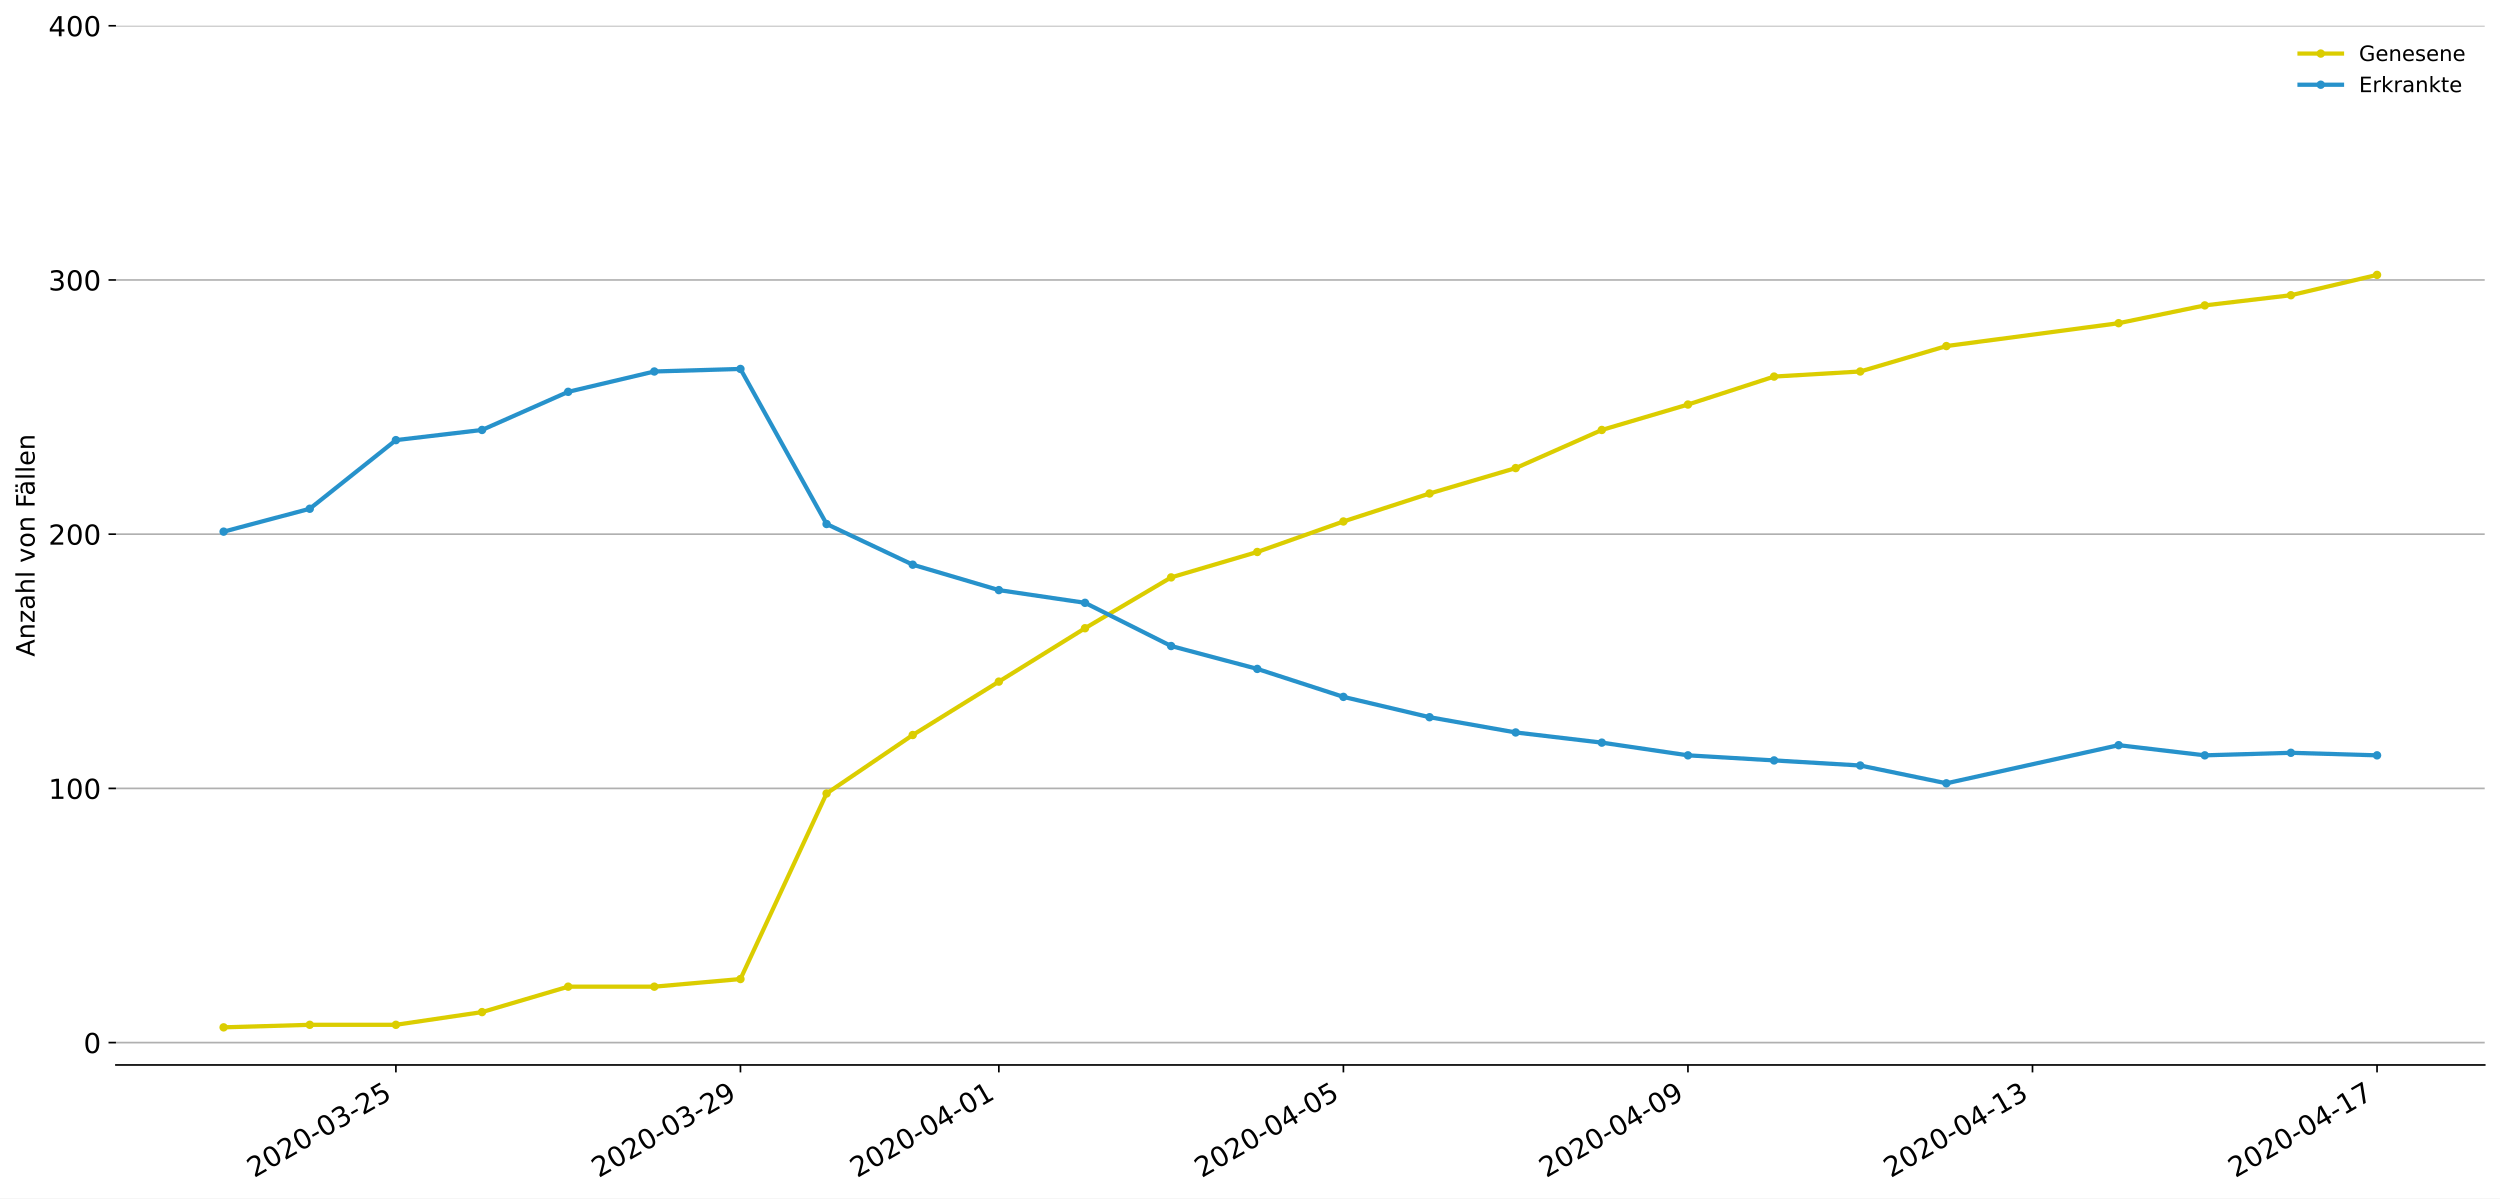
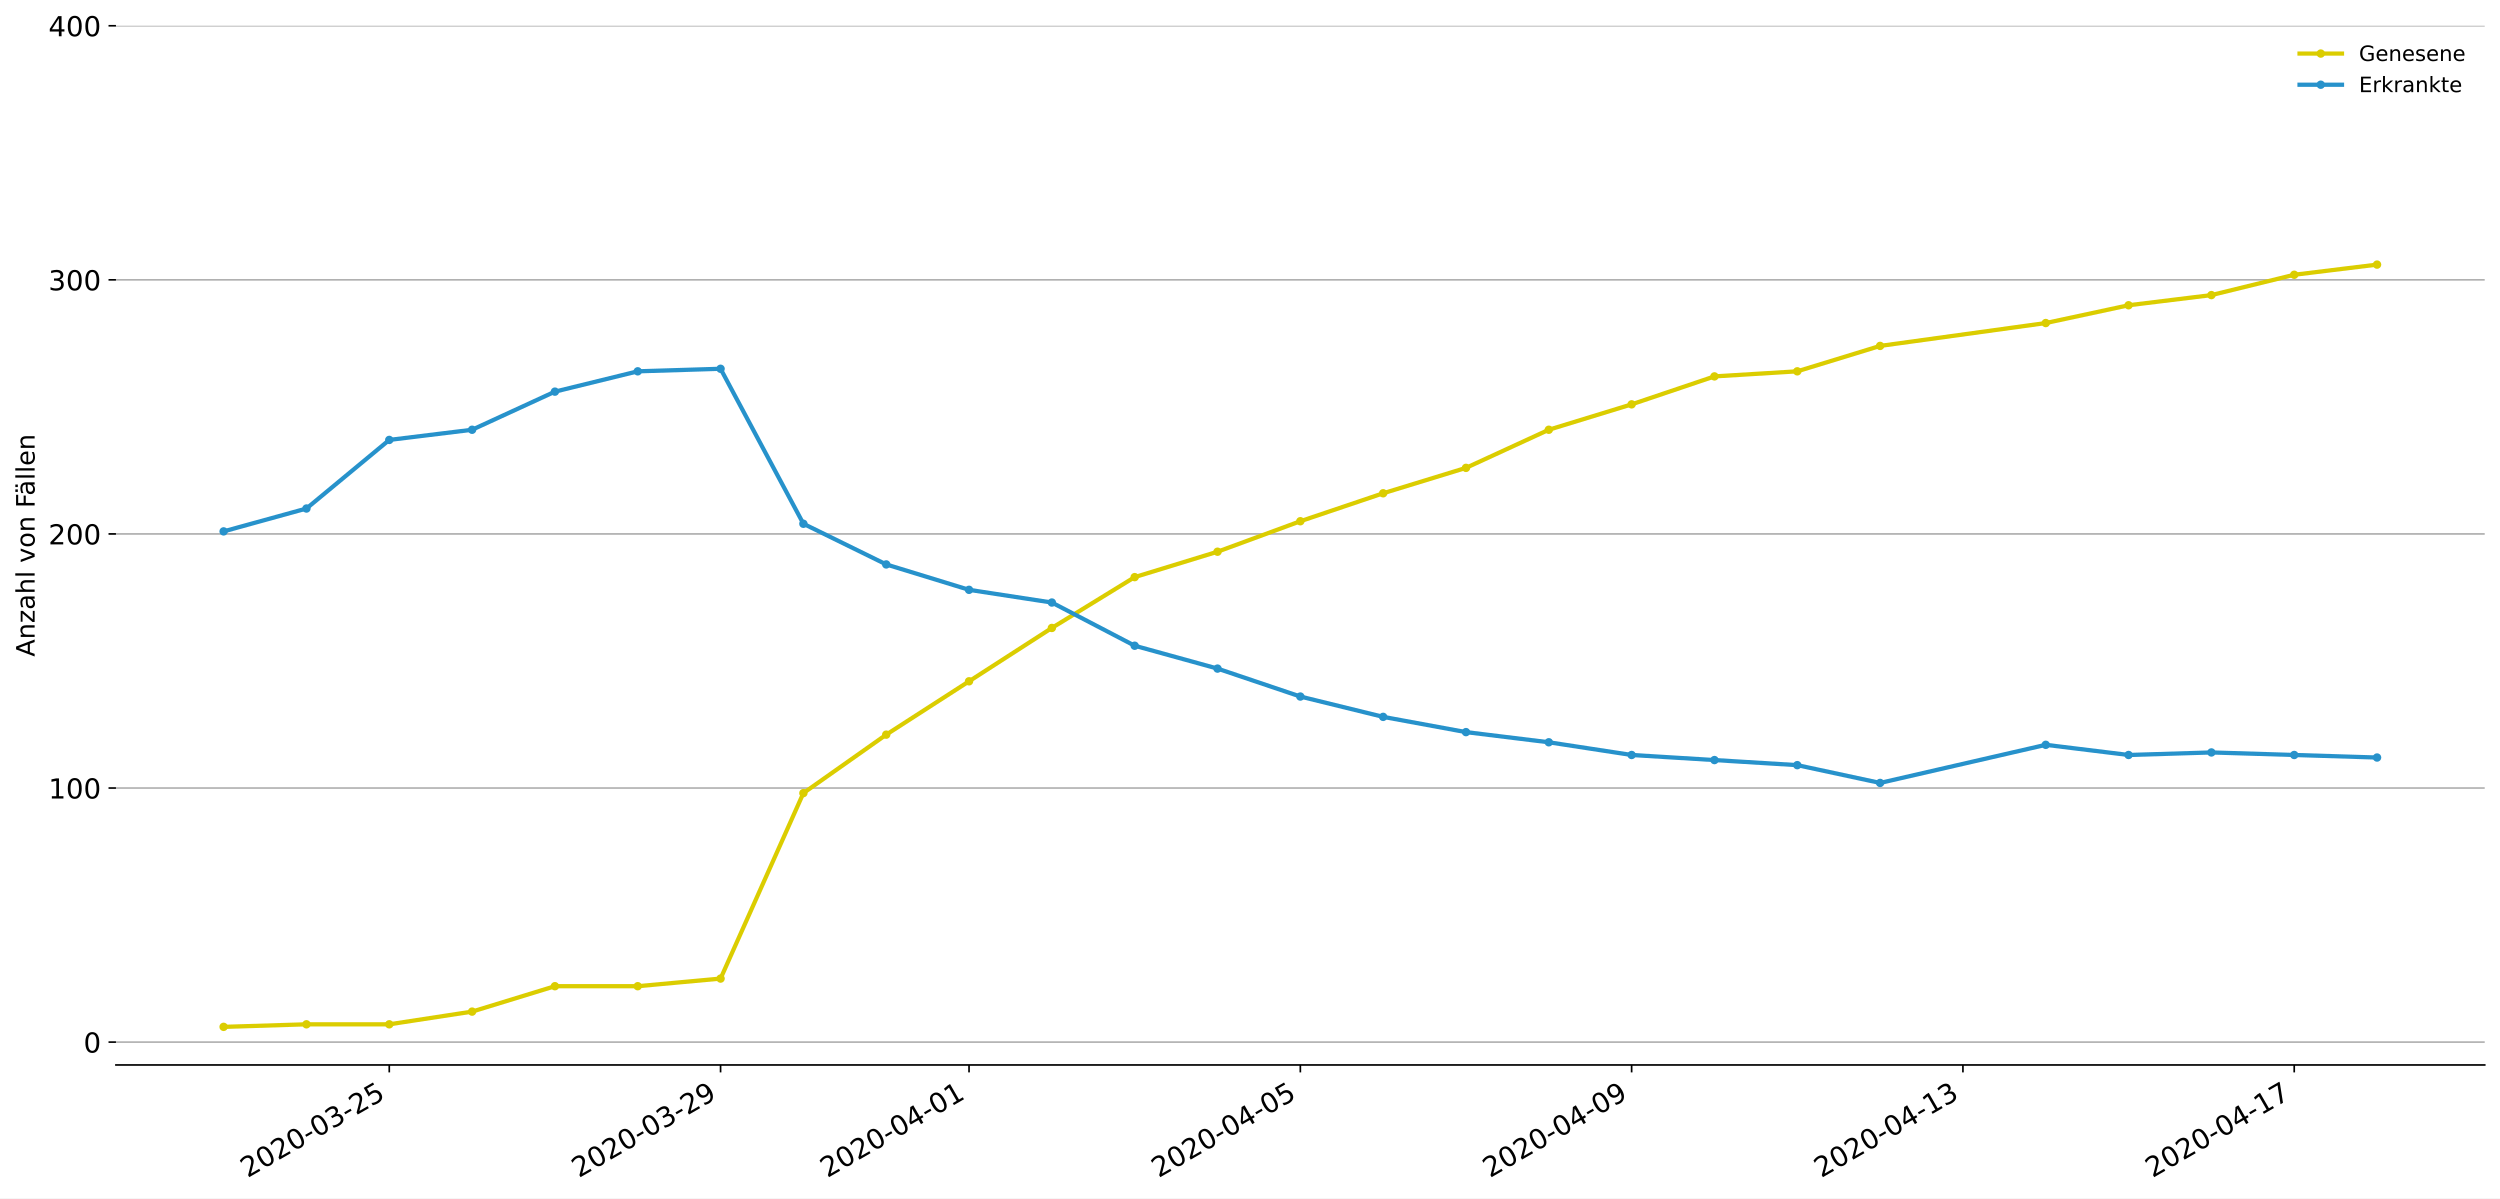
<svg xmlns="http://www.w3.org/2000/svg" xmlns:xlink="http://www.w3.org/1999/xlink" height="564.61pt" version="1.1" viewBox="0 0 1177.828 564.61" width="1177.828pt">
  <defs>
    <style type="text/css">
*{stroke-linecap:butt;stroke-linejoin:round;}
  </style>
  </defs>
  <g id="figure_1">
    <g id="patch_1">
      <path d="M 0 564.61  L 1177.828 564.61  L 1177.828 0  L 0 0  z " style="fill:#ffffff;" />
    </g>
    <g id="axes_1">
      <g id="patch_2">
        <path d="M 54.627 501.739  L 1170.628 501.739  L 1170.628 12.139  L 54.627 12.139  z " style="fill:#ffffff;" />
      </g>
      <g id="matplotlib.axis_1">
        <g id="xtick_1">
          <g id="line2d_1">
            <defs>
-               <path d="M 0 0  L 0 3.5  " id="me150d7b347" style="stroke:#000000;stroke-width:0.8;" />
-             </defs>
-             <g>
-               <use style="stroke:#000000;stroke-width:0.8;" x="186.518" xlink:href="#me150d7b347" y="501.739" />
+               <path d="M 0 0  L 0 3.5  " id="m7c444ee8b1" style="stroke:#000000;stroke-width:0.8;" />
+             </defs>
+             <g>
+               <use style="stroke:#000000;stroke-width:0.8;" x="183.397" xlink:href="#m7c444ee8b1" y="501.739" />
            </g>
          </g>
          <g id="text_1">
            <defs>
              <path d="M 19.188 8.297  L 53.609 8.297  L 53.609 0  L 7.328 0  L 7.328 8.297  Q 12.938 14.109 22.625 23.891  Q 32.328 33.688 34.812 36.531  Q 39.547 41.844 41.422 45.531  Q 43.312 49.219 43.312 52.781  Q 43.312 58.594 39.234 62.25  Q 35.156 65.922 28.609 65.922  Q 23.969 65.922 18.812 64.312  Q 13.672 62.703 7.812 59.422  L 7.812 69.391  Q 13.766 71.781 18.938 73  Q 24.125 74.219 28.422 74.219  Q 39.75 74.219 46.484 68.547  Q 53.219 62.891 53.219 53.422  Q 53.219 48.922 51.531 44.891  Q 49.859 40.875 45.406 35.406  Q 44.188 33.984 37.641 27.219  Q 31.109 20.453 19.188 8.297  z " id="DejaVuSans-50" />
              <path d="M 31.781 66.406  Q 24.172 66.406 20.328 58.906  Q 16.5 51.422 16.5 36.375  Q 16.5 21.391 20.328 13.891  Q 24.172 6.391 31.781 6.391  Q 39.453 6.391 43.281 13.891  Q 47.125 21.391 47.125 36.375  Q 47.125 51.422 43.281 58.906  Q 39.453 66.406 31.781 66.406  z M 31.781 74.219  Q 44.047 74.219 50.516 64.516  Q 56.984 54.828 56.984 36.375  Q 56.984 17.969 50.516 8.266  Q 44.047 -1.422 31.781 -1.422  Q 19.531 -1.422 13.062 8.266  Q 6.594 17.969 6.594 36.375  Q 6.594 54.828 13.062 64.516  Q 19.531 74.219 31.781 74.219  z " id="DejaVuSans-48" />
              <path d="M 4.891 31.391  L 31.203 31.391  L 31.203 23.391  L 4.891 23.391  z " id="DejaVuSans-45" />
              <path d="M 40.578 39.312  Q 47.656 37.797 51.625 33  Q 55.609 28.219 55.609 21.188  Q 55.609 10.406 48.188 4.484  Q 40.766 -1.422 27.094 -1.422  Q 22.516 -1.422 17.656 -0.516  Q 12.797 0.391 7.625 2.203  L 7.625 11.719  Q 11.719 9.328 16.594 8.109  Q 21.484 6.891 26.812 6.891  Q 36.078 6.891 40.938 10.547  Q 45.797 14.203 45.797 21.188  Q 45.797 27.641 41.281 31.266  Q 36.766 34.906 28.719 34.906  L 20.219 34.906  L 20.219 43.016  L 29.109 43.016  Q 36.375 43.016 40.234 45.922  Q 44.094 48.828 44.094 54.297  Q 44.094 59.906 40.109 62.906  Q 36.141 65.922 28.719 65.922  Q 24.656 65.922 20.016 65.031  Q 15.375 64.156 9.812 62.312  L 9.812 71.094  Q 15.438 72.656 20.344 73.438  Q 25.25 74.219 29.594 74.219  Q 40.828 74.219 47.359 69.109  Q 53.906 64.016 53.906 55.328  Q 53.906 49.266 50.438 45.094  Q 46.969 40.922 40.578 39.312  z " id="DejaVuSans-51" />
              <path d="M 10.797 72.906  L 49.516 72.906  L 49.516 64.594  L 19.828 64.594  L 19.828 46.734  Q 21.969 47.469 24.109 47.828  Q 26.266 48.188 28.422 48.188  Q 40.625 48.188 47.75 41.5  Q 54.891 34.812 54.891 23.391  Q 54.891 11.625 47.562 5.094  Q 40.234 -1.422 26.906 -1.422  Q 22.312 -1.422 17.547 -0.641  Q 12.797 0.141 7.719 1.703  L 7.719 11.625  Q 12.109 9.234 16.797 8.062  Q 21.484 6.891 26.703 6.891  Q 35.156 6.891 40.078 11.328  Q 45.016 15.766 45.016 23.391  Q 45.016 31 40.078 35.438  Q 35.156 39.891 26.703 39.891  Q 22.75 39.891 18.812 39.016  Q 14.891 38.141 10.797 36.281  z " id="DejaVuSans-53" />
            </defs>
-             <g transform="translate(119.7381 555.0687)rotate(-30)scale(0.13 -0.13)">
+             <g transform="translate(116.6164 555.0687)rotate(-30)scale(0.13 -0.13)">
              <use xlink:href="#DejaVuSans-50" />
              <use x="63.623" xlink:href="#DejaVuSans-48" />
              <use x="127.246" xlink:href="#DejaVuSans-50" />
              <use x="190.869" xlink:href="#DejaVuSans-48" />
              <use x="254.492" xlink:href="#DejaVuSans-45" />
              <use x="290.576" xlink:href="#DejaVuSans-48" />
              <use x="354.199" xlink:href="#DejaVuSans-51" />
              <use x="417.822" xlink:href="#DejaVuSans-45" />
              <use x="453.906" xlink:href="#DejaVuSans-50" />
              <use x="517.529" xlink:href="#DejaVuSans-53" />
            </g>
          </g>
        </g>
        <g id="xtick_2">
          <g id="line2d_2">
            <g>
-               <use style="stroke:#000000;stroke-width:0.8;" x="348.846" xlink:href="#me150d7b347" y="501.739" />
+               <use style="stroke:#000000;stroke-width:0.8;" x="339.481" xlink:href="#m7c444ee8b1" y="501.739" />
            </g>
          </g>
          <g id="text_2">
            <defs>
              <path d="M 10.984 1.516  L 10.984 10.5  Q 14.703 8.734 18.5 7.812  Q 22.312 6.891 25.984 6.891  Q 35.75 6.891 40.891 13.453  Q 46.047 20.016 46.781 33.406  Q 43.953 29.203 39.594 26.953  Q 35.25 24.703 29.984 24.703  Q 19.047 24.703 12.672 31.312  Q 6.297 37.938 6.297 49.422  Q 6.297 60.641 12.938 67.422  Q 19.578 74.219 30.609 74.219  Q 43.266 74.219 49.922 64.516  Q 56.594 54.828 56.594 36.375  Q 56.594 19.141 48.406 8.859  Q 40.234 -1.422 26.422 -1.422  Q 22.703 -1.422 18.891 -0.688  Q 15.094 0.047 10.984 1.516  z M 30.609 32.422  Q 37.25 32.422 41.125 36.953  Q 45.016 41.5 45.016 49.422  Q 45.016 57.281 41.125 61.844  Q 37.25 66.406 30.609 66.406  Q 23.969 66.406 20.094 61.844  Q 16.219 57.281 16.219 49.422  Q 16.219 41.5 20.094 36.953  Q 23.969 32.422 30.609 32.422  z " id="DejaVuSans-57" />
            </defs>
-             <g transform="translate(282.0654 555.0687)rotate(-30)scale(0.13 -0.13)">
+             <g transform="translate(272.7004 555.0687)rotate(-30)scale(0.13 -0.13)">
              <use xlink:href="#DejaVuSans-50" />
              <use x="63.623" xlink:href="#DejaVuSans-48" />
              <use x="127.246" xlink:href="#DejaVuSans-50" />
              <use x="190.869" xlink:href="#DejaVuSans-48" />
              <use x="254.492" xlink:href="#DejaVuSans-45" />
              <use x="290.576" xlink:href="#DejaVuSans-48" />
              <use x="354.199" xlink:href="#DejaVuSans-51" />
              <use x="417.822" xlink:href="#DejaVuSans-45" />
              <use x="453.906" xlink:href="#DejaVuSans-50" />
              <use x="517.529" xlink:href="#DejaVuSans-57" />
            </g>
          </g>
        </g>
        <g id="xtick_3">
          <g id="line2d_3">
            <g>
-               <use style="stroke:#000000;stroke-width:0.8;" x="470.591" xlink:href="#me150d7b347" y="501.739" />
+               <use style="stroke:#000000;stroke-width:0.8;" x="456.544" xlink:href="#m7c444ee8b1" y="501.739" />
            </g>
          </g>
          <g id="text_3">
            <defs>
              <path d="M 37.797 64.312  L 12.891 25.391  L 37.797 25.391  z M 35.203 72.906  L 47.609 72.906  L 47.609 25.391  L 58.016 25.391  L 58.016 17.188  L 47.609 17.188  L 47.609 0  L 37.797 0  L 37.797 17.188  L 4.891 17.188  L 4.891 26.703  z " id="DejaVuSans-52" />
              <path d="M 12.406 8.297  L 28.516 8.297  L 28.516 63.922  L 10.984 60.406  L 10.984 69.391  L 28.422 72.906  L 38.281 72.906  L 38.281 8.297  L 54.391 8.297  L 54.391 0  L 12.406 0  z " id="DejaVuSans-49" />
            </defs>
-             <g transform="translate(403.8109 555.0687)rotate(-30)scale(0.13 -0.13)">
+             <g transform="translate(389.7633 555.0687)rotate(-30)scale(0.13 -0.13)">
              <use xlink:href="#DejaVuSans-50" />
              <use x="63.623" xlink:href="#DejaVuSans-48" />
              <use x="127.246" xlink:href="#DejaVuSans-50" />
              <use x="190.869" xlink:href="#DejaVuSans-48" />
              <use x="254.492" xlink:href="#DejaVuSans-45" />
              <use x="290.576" xlink:href="#DejaVuSans-48" />
              <use x="354.199" xlink:href="#DejaVuSans-52" />
              <use x="417.822" xlink:href="#DejaVuSans-45" />
              <use x="453.906" xlink:href="#DejaVuSans-48" />
              <use x="517.529" xlink:href="#DejaVuSans-49" />
            </g>
          </g>
        </g>
        <g id="xtick_4">
          <g id="line2d_4">
            <g>
-               <use style="stroke:#000000;stroke-width:0.8;" x="632.918" xlink:href="#me150d7b347" y="501.739" />
+               <use style="stroke:#000000;stroke-width:0.8;" x="612.628" xlink:href="#m7c444ee8b1" y="501.739" />
            </g>
          </g>
          <g id="text_4">
-             <g transform="translate(566.1381 555.0687)rotate(-30)scale(0.13 -0.13)">
+             <g transform="translate(545.8472 555.0687)rotate(-30)scale(0.13 -0.13)">
              <use xlink:href="#DejaVuSans-50" />
              <use x="63.623" xlink:href="#DejaVuSans-48" />
              <use x="127.246" xlink:href="#DejaVuSans-50" />
              <use x="190.869" xlink:href="#DejaVuSans-48" />
              <use x="254.492" xlink:href="#DejaVuSans-45" />
              <use x="290.576" xlink:href="#DejaVuSans-48" />
              <use x="354.199" xlink:href="#DejaVuSans-52" />
              <use x="417.822" xlink:href="#DejaVuSans-45" />
              <use x="453.906" xlink:href="#DejaVuSans-48" />
              <use x="517.529" xlink:href="#DejaVuSans-53" />
            </g>
          </g>
        </g>
        <g id="xtick_5">
          <g id="line2d_5">
            <g>
-               <use style="stroke:#000000;stroke-width:0.8;" x="795.246" xlink:href="#me150d7b347" y="501.739" />
+               <use style="stroke:#000000;stroke-width:0.8;" x="768.711" xlink:href="#m7c444ee8b1" y="501.739" />
            </g>
          </g>
          <g id="text_5">
-             <g transform="translate(728.4654 555.0687)rotate(-30)scale(0.13 -0.13)">
+             <g transform="translate(701.9311 555.0687)rotate(-30)scale(0.13 -0.13)">
              <use xlink:href="#DejaVuSans-50" />
              <use x="63.623" xlink:href="#DejaVuSans-48" />
              <use x="127.246" xlink:href="#DejaVuSans-50" />
              <use x="190.869" xlink:href="#DejaVuSans-48" />
              <use x="254.492" xlink:href="#DejaVuSans-45" />
              <use x="290.576" xlink:href="#DejaVuSans-48" />
              <use x="354.199" xlink:href="#DejaVuSans-52" />
              <use x="417.822" xlink:href="#DejaVuSans-45" />
              <use x="453.906" xlink:href="#DejaVuSans-48" />
              <use x="517.529" xlink:href="#DejaVuSans-57" />
            </g>
          </g>
        </g>
        <g id="xtick_6">
          <g id="line2d_6">
            <g>
-               <use style="stroke:#000000;stroke-width:0.8;" x="957.573" xlink:href="#me150d7b347" y="501.739" />
+               <use style="stroke:#000000;stroke-width:0.8;" x="924.795" xlink:href="#m7c444ee8b1" y="501.739" />
            </g>
          </g>
          <g id="text_6">
-             <g transform="translate(890.7927 555.0687)rotate(-30)scale(0.13 -0.13)">
+             <g transform="translate(858.015 555.0687)rotate(-30)scale(0.13 -0.13)">
              <use xlink:href="#DejaVuSans-50" />
              <use x="63.623" xlink:href="#DejaVuSans-48" />
              <use x="127.246" xlink:href="#DejaVuSans-50" />
              <use x="190.869" xlink:href="#DejaVuSans-48" />
              <use x="254.492" xlink:href="#DejaVuSans-45" />
              <use x="290.576" xlink:href="#DejaVuSans-48" />
              <use x="354.199" xlink:href="#DejaVuSans-52" />
              <use x="417.822" xlink:href="#DejaVuSans-45" />
              <use x="453.906" xlink:href="#DejaVuSans-49" />
              <use x="517.529" xlink:href="#DejaVuSans-51" />
            </g>
          </g>
        </g>
        <g id="xtick_7">
          <g id="line2d_7">
            <g>
-               <use style="stroke:#000000;stroke-width:0.8;" x="1119.9" xlink:href="#me150d7b347" y="501.739" />
+               <use style="stroke:#000000;stroke-width:0.8;" x="1080.879" xlink:href="#m7c444ee8b1" y="501.739" />
            </g>
          </g>
          <g id="text_7">
            <defs>
              <path d="M 8.203 72.906  L 55.078 72.906  L 55.078 68.703  L 28.609 0  L 18.312 0  L 43.219 64.594  L 8.203 64.594  z " id="DejaVuSans-55" />
            </defs>
-             <g transform="translate(1053.12 555.0687)rotate(-30)scale(0.13 -0.13)">
+             <g transform="translate(1014.099 555.0687)rotate(-30)scale(0.13 -0.13)">
              <use xlink:href="#DejaVuSans-50" />
              <use x="63.623" xlink:href="#DejaVuSans-48" />
              <use x="127.246" xlink:href="#DejaVuSans-50" />
              <use x="190.869" xlink:href="#DejaVuSans-48" />
              <use x="254.492" xlink:href="#DejaVuSans-45" />
              <use x="290.576" xlink:href="#DejaVuSans-48" />
              <use x="354.199" xlink:href="#DejaVuSans-52" />
              <use x="417.822" xlink:href="#DejaVuSans-45" />
              <use x="453.906" xlink:href="#DejaVuSans-49" />
              <use x="517.529" xlink:href="#DejaVuSans-55" />
            </g>
          </g>
        </g>
      </g>
      <g id="matplotlib.axis_2">
        <g id="ytick_1">
          <g id="line2d_8">
-             <path clip-path="url(#p72bd8046dc)" d="M 54.627 491.2  L 1170.628 491.2  " style="fill:none;stroke:#b0b0b0;stroke-linecap:square;stroke-width:0.8;" />
+             <path clip-path="url(#pd72c4e1e57)" d="M 54.627 490.965  L 1170.628 490.965  " style="fill:none;stroke:#b0b0b0;stroke-linecap:square;stroke-width:0.8;" />
          </g>
          <g id="line2d_9">
            <defs>
-               <path d="M 0 0  L -3.5 0  " id="m7a23a76f91" style="stroke:#000000;stroke-width:0.8;" />
-             </defs>
-             <g>
-               <use style="stroke:#000000;stroke-width:0.8;" x="54.627" xlink:href="#m7a23a76f91" y="491.2" />
+               <path d="M 0 0  L -3.5 0  " id="m0516d76d9a" style="stroke:#000000;stroke-width:0.8;" />
+             </defs>
+             <g>
+               <use style="stroke:#000000;stroke-width:0.8;" x="54.627" xlink:href="#m0516d76d9a" y="490.965" />
            </g>
          </g>
          <g id="text_8">
-             <g transform="translate(39.35625 496.1386)scale(0.13 -0.13)">
+             <g transform="translate(39.35625 495.9044)scale(0.13 -0.13)">
              <use xlink:href="#DejaVuSans-48" />
            </g>
          </g>
        </g>
        <g id="ytick_2">
          <g id="line2d_10">
-             <path clip-path="url(#p72bd8046dc)" d="M 54.627 371.434  L 1170.628 371.434  " style="fill:none;stroke:#b0b0b0;stroke-linecap:square;stroke-width:0.8;" />
+             <path clip-path="url(#pd72c4e1e57)" d="M 54.627 371.259  L 1170.628 371.259  " style="fill:none;stroke:#b0b0b0;stroke-linecap:square;stroke-width:0.8;" />
          </g>
          <g id="line2d_11">
            <g>
-               <use style="stroke:#000000;stroke-width:0.8;" x="54.627" xlink:href="#m7a23a76f91" y="371.434" />
+               <use style="stroke:#000000;stroke-width:0.8;" x="54.627" xlink:href="#m0516d76d9a" y="371.259" />
            </g>
          </g>
          <g id="text_9">
-             <g transform="translate(22.81375 376.3735)scale(0.13 -0.13)">
+             <g transform="translate(22.81375 376.1978)scale(0.13 -0.13)">
              <use xlink:href="#DejaVuSans-49" />
              <use x="63.623" xlink:href="#DejaVuSans-48" />
              <use x="127.246" xlink:href="#DejaVuSans-48" />
            </g>
          </g>
        </g>
        <g id="ytick_3">
          <g id="line2d_12">
-             <path clip-path="url(#p72bd8046dc)" d="M 54.627 251.669  L 1170.628 251.669  " style="fill:none;stroke:#b0b0b0;stroke-linecap:square;stroke-width:0.8;" />
+             <path clip-path="url(#pd72c4e1e57)" d="M 54.627 251.552  L 1170.628 251.552  " style="fill:none;stroke:#b0b0b0;stroke-linecap:square;stroke-width:0.8;" />
          </g>
          <g id="line2d_13">
            <g>
-               <use style="stroke:#000000;stroke-width:0.8;" x="54.627" xlink:href="#m7a23a76f91" y="251.669" />
+               <use style="stroke:#000000;stroke-width:0.8;" x="54.627" xlink:href="#m0516d76d9a" y="251.552" />
            </g>
          </g>
          <g id="text_10">
-             <g transform="translate(22.81375 256.6083)scale(0.13 -0.13)">
+             <g transform="translate(22.81375 256.4912)scale(0.13 -0.13)">
              <use xlink:href="#DejaVuSans-50" />
              <use x="63.623" xlink:href="#DejaVuSans-48" />
              <use x="127.246" xlink:href="#DejaVuSans-48" />
            </g>
          </g>
        </g>
        <g id="ytick_4">
          <g id="line2d_14">
-             <path clip-path="url(#p72bd8046dc)" d="M 54.627 131.904  L 1170.628 131.904  " style="fill:none;stroke:#b0b0b0;stroke-linecap:square;stroke-width:0.8;" />
+             <path clip-path="url(#pd72c4e1e57)" d="M 54.627 131.846  L 1170.628 131.846  " style="fill:none;stroke:#b0b0b0;stroke-linecap:square;stroke-width:0.8;" />
          </g>
          <g id="line2d_15">
            <g>
-               <use style="stroke:#000000;stroke-width:0.8;" x="54.627" xlink:href="#m7a23a76f91" y="131.904" />
+               <use style="stroke:#000000;stroke-width:0.8;" x="54.627" xlink:href="#m0516d76d9a" y="131.846" />
            </g>
          </g>
          <g id="text_11">
-             <g transform="translate(22.81375 136.8431)scale(0.13 -0.13)">
+             <g transform="translate(22.81375 136.7846)scale(0.13 -0.13)">
              <use xlink:href="#DejaVuSans-51" />
              <use x="63.623" xlink:href="#DejaVuSans-48" />
              <use x="127.246" xlink:href="#DejaVuSans-48" />
            </g>
          </g>
        </g>
        <g id="ytick_5">
          <g id="line2d_16">
-             <path clip-path="url(#p72bd8046dc)" d="M 54.627 12.139  L 1170.628 12.139  " style="fill:none;stroke:#b0b0b0;stroke-linecap:square;stroke-width:0.8;" />
+             <path clip-path="url(#pd72c4e1e57)" d="M 54.627 12.139  L 1170.628 12.139  " style="fill:none;stroke:#b0b0b0;stroke-linecap:square;stroke-width:0.8;" />
          </g>
          <g id="line2d_17">
            <g>
-               <use style="stroke:#000000;stroke-width:0.8;" x="54.627" xlink:href="#m7a23a76f91" y="12.139" />
+               <use style="stroke:#000000;stroke-width:0.8;" x="54.627" xlink:href="#m0516d76d9a" y="12.139" />
            </g>
          </g>
          <g id="text_12">
            <g transform="translate(22.81375 17.07797)scale(0.13 -0.13)">
              <use xlink:href="#DejaVuSans-52" />
              <use x="63.623" xlink:href="#DejaVuSans-48" />
              <use x="127.246" xlink:href="#DejaVuSans-48" />
            </g>
          </g>
        </g>
        <g id="text_13">
          <defs>
            <path d="M 34.188 63.188  L 20.797 26.906  L 47.609 26.906  z M 28.609 72.906  L 39.797 72.906  L 67.578 0  L 57.328 0  L 50.688 18.703  L 17.828 18.703  L 11.188 0  L 0.781 0  z " id="DejaVuSans-65" />
            <path d="M 54.891 33.016  L 54.891 0  L 45.906 0  L 45.906 32.719  Q 45.906 40.484 42.875 44.328  Q 39.844 48.188 33.797 48.188  Q 26.516 48.188 22.312 43.547  Q 18.109 38.922 18.109 30.906  L 18.109 0  L 9.078 0  L 9.078 54.688  L 18.109 54.688  L 18.109 46.188  Q 21.344 51.125 25.703 53.562  Q 30.078 56 35.797 56  Q 45.219 56 50.047 50.172  Q 54.891 44.344 54.891 33.016  z " id="DejaVuSans-110" />
            <path d="M 5.516 54.688  L 48.188 54.688  L 48.188 46.484  L 14.406 7.172  L 48.188 7.172  L 48.188 0  L 4.297 0  L 4.297 8.203  L 38.094 47.516  L 5.516 47.516  z " id="DejaVuSans-122" />
            <path d="M 34.281 27.484  Q 23.391 27.484 19.188 25  Q 14.984 22.516 14.984 16.5  Q 14.984 11.719 18.141 8.906  Q 21.297 6.109 26.703 6.109  Q 34.188 6.109 38.703 11.406  Q 43.219 16.703 43.219 25.484  L 43.219 27.484  z M 52.203 31.203  L 52.203 0  L 43.219 0  L 43.219 8.297  Q 40.141 3.328 35.547 0.953  Q 30.953 -1.422 24.312 -1.422  Q 15.922 -1.422 10.953 3.297  Q 6 8.016 6 15.922  Q 6 25.141 12.172 29.828  Q 18.359 34.516 30.609 34.516  L 43.219 34.516  L 43.219 35.406  Q 43.219 41.609 39.141 45  Q 35.062 48.391 27.688 48.391  Q 23 48.391 18.547 47.266  Q 14.109 46.141 10.016 43.891  L 10.016 52.203  Q 14.938 54.109 19.578 55.047  Q 24.219 56 28.609 56  Q 40.484 56 46.344 49.844  Q 52.203 43.703 52.203 31.203  z " id="DejaVuSans-97" />
            <path d="M 54.891 33.016  L 54.891 0  L 45.906 0  L 45.906 32.719  Q 45.906 40.484 42.875 44.328  Q 39.844 48.188 33.797 48.188  Q 26.516 48.188 22.312 43.547  Q 18.109 38.922 18.109 30.906  L 18.109 0  L 9.078 0  L 9.078 75.984  L 18.109 75.984  L 18.109 46.188  Q 21.344 51.125 25.703 53.562  Q 30.078 56 35.797 56  Q 45.219 56 50.047 50.172  Q 54.891 44.344 54.891 33.016  z " id="DejaVuSans-104" />
            <path d="M 9.422 75.984  L 18.406 75.984  L 18.406 0  L 9.422 0  z " id="DejaVuSans-108" />
            <path id="DejaVuSans-32" />
            <path d="M 2.984 54.688  L 12.5 54.688  L 29.594 8.797  L 46.688 54.688  L 56.203 54.688  L 35.688 0  L 23.484 0  z " id="DejaVuSans-118" />
            <path d="M 30.609 48.391  Q 23.391 48.391 19.188 42.75  Q 14.984 37.109 14.984 27.297  Q 14.984 17.484 19.156 11.844  Q 23.344 6.203 30.609 6.203  Q 37.797 6.203 41.984 11.859  Q 46.188 17.531 46.188 27.297  Q 46.188 37.016 41.984 42.703  Q 37.797 48.391 30.609 48.391  z M 30.609 56  Q 42.328 56 49.016 48.375  Q 55.719 40.766 55.719 27.297  Q 55.719 13.875 49.016 6.219  Q 42.328 -1.422 30.609 -1.422  Q 18.844 -1.422 12.172 6.219  Q 5.516 13.875 5.516 27.297  Q 5.516 40.766 12.172 48.375  Q 18.844 56 30.609 56  z " id="DejaVuSans-111" />
            <path d="M 9.812 72.906  L 51.703 72.906  L 51.703 64.594  L 19.672 64.594  L 19.672 43.109  L 48.578 43.109  L 48.578 34.812  L 19.672 34.812  L 19.672 0  L 9.812 0  z " id="DejaVuSans-70" />
            <path d="M 34.281 27.484  Q 23.391 27.484 19.188 25  Q 14.984 22.516 14.984 16.5  Q 14.984 11.719 18.141 8.906  Q 21.297 6.109 26.703 6.109  Q 34.188 6.109 38.703 11.406  Q 43.219 16.703 43.219 25.484  L 43.219 27.484  z M 52.203 31.203  L 52.203 0  L 43.219 0  L 43.219 8.297  Q 40.141 3.328 35.547 0.953  Q 30.953 -1.422 24.312 -1.422  Q 15.922 -1.422 10.953 3.297  Q 6 8.016 6 15.922  Q 6 25.141 12.172 29.828  Q 18.359 34.516 30.609 34.516  L 43.219 34.516  L 43.219 35.406  Q 43.219 41.609 39.141 45  Q 35.062 48.391 27.688 48.391  Q 23 48.391 18.547 47.266  Q 14.109 46.141 10.016 43.891  L 10.016 52.203  Q 14.938 54.109 19.578 55.047  Q 24.219 56 28.609 56  Q 40.484 56 46.344 49.844  Q 52.203 43.703 52.203 31.203  z M 33.594 75.781  L 43.5 75.781  L 43.5 65.922  L 33.594 65.922  z M 14.5 75.781  L 24.406 75.781  L 24.406 65.922  L 14.5 65.922  z " id="DejaVuSans-228" />
            <path d="M 56.203 29.594  L 56.203 25.203  L 14.891 25.203  Q 15.484 15.922 20.484 11.062  Q 25.484 6.203 34.422 6.203  Q 39.594 6.203 44.453 7.469  Q 49.312 8.734 54.109 11.281  L 54.109 2.781  Q 49.266 0.734 44.188 -0.344  Q 39.109 -1.422 33.891 -1.422  Q 20.797 -1.422 13.156 6.188  Q 5.516 13.812 5.516 26.812  Q 5.516 40.234 12.766 48.109  Q 20.016 56 32.328 56  Q 43.359 56 49.781 48.891  Q 56.203 41.797 56.203 29.594  z M 47.219 32.234  Q 47.125 39.594 43.094 43.984  Q 39.062 48.391 32.422 48.391  Q 24.906 48.391 20.391 44.141  Q 15.875 39.891 15.188 32.172  z " id="DejaVuSans-101" />
          </defs>
          <g transform="translate(16.31812 309.3884)rotate(-90)scale(0.12 -0.12)">
            <use xlink:href="#DejaVuSans-65" />
            <use x="68.408" xlink:href="#DejaVuSans-110" />
            <use x="131.787" xlink:href="#DejaVuSans-122" />
            <use x="184.277" xlink:href="#DejaVuSans-97" />
            <use x="245.557" xlink:href="#DejaVuSans-104" />
            <use x="308.936" xlink:href="#DejaVuSans-108" />
            <use x="336.719" xlink:href="#DejaVuSans-32" />
            <use x="368.506" xlink:href="#DejaVuSans-118" />
            <use x="427.686" xlink:href="#DejaVuSans-111" />
            <use x="488.867" xlink:href="#DejaVuSans-110" />
            <use x="552.246" xlink:href="#DejaVuSans-32" />
            <use x="584.033" xlink:href="#DejaVuSans-70" />
            <use x="632.428" xlink:href="#DejaVuSans-228" />
            <use x="693.707" xlink:href="#DejaVuSans-108" />
            <use x="721.49" xlink:href="#DejaVuSans-108" />
            <use x="749.273" xlink:href="#DejaVuSans-101" />
            <use x="810.797" xlink:href="#DejaVuSans-110" />
          </g>
        </g>
      </g>
      <g id="line2d_18">
-         <path clip-path="url(#p72bd8046dc)" d="M 105.355 484.014  L 145.937 482.816  L 186.518 482.816  L 227.1 476.828  L 267.682 464.851  L 308.264 464.851  L 348.846 461.258  L 389.428 373.83  L 430.009 346.284  L 470.591 321.133  L 511.173 295.982  L 551.755 272.029  L 592.337 260.053  L 632.918 245.681  L 673.5 232.507  L 714.082 220.53  L 754.664 202.566  L 795.246 190.589  L 835.827 177.415  L 876.409 175.02  L 916.991 163.043  L 998.155 152.264  L 1038.737 143.881  L 1079.318 139.09  L 1119.9 129.509  " style="fill:none;stroke:#dbcd00;stroke-linecap:square;stroke-width:2;" />
+         <path clip-path="url(#pd72c4e1e57)" d="M 105.355 483.783  L 144.376 482.586  L 183.397 482.586  L 222.418 476.601  L 261.439 464.63  L 300.46 464.63  L 339.481 461.039  L 378.502 373.653  L 417.523 346.12  L 456.544 320.982  L 495.565 295.844  L 534.586 271.902  L 573.607 259.932  L 612.628 245.567  L 651.648 232.399  L 690.669 220.428  L 729.69 202.472  L 768.711 190.502  L 807.732 177.334  L 846.753 174.94  L 885.774 162.969  L 963.816 152.196  L 1002.837 143.816  L 1041.858 139.028  L 1080.879 129.451  L 1119.9 124.663  " style="fill:none;stroke:#dbcd00;stroke-linecap:square;stroke-width:2;" />
        <defs>
-           <path d="M 0 1.5  C 0.398 1.5 0.779 1.342 1.061 1.061  C 1.342 0.779 1.5 0.398 1.5 0  C 1.5 -0.398 1.342 -0.779 1.061 -1.061  C 0.779 -1.342 0.398 -1.5 0 -1.5  C -0.398 -1.5 -0.779 -1.342 -1.061 -1.061  C -1.342 -0.779 -1.5 -0.398 -1.5 0  C -1.5 0.398 -1.342 0.779 -1.061 1.061  C -0.779 1.342 -0.398 1.5 0 1.5  z " id="m55122f9457" style="stroke:#dbcd00;" />
+           <path d="M 0 1.5  C 0.398 1.5 0.779 1.342 1.061 1.061  C 1.342 0.779 1.5 0.398 1.5 0  C 1.5 -0.398 1.342 -0.779 1.061 -1.061  C 0.779 -1.342 0.398 -1.5 0 -1.5  C -0.398 -1.5 -0.779 -1.342 -1.061 -1.061  C -1.342 -0.779 -1.5 -0.398 -1.5 0  C -1.5 0.398 -1.342 0.779 -1.061 1.061  C -0.779 1.342 -0.398 1.5 0 1.5  z " id="m7ec60a07e0" style="stroke:#dbcd00;" />
        </defs>
-         <g clip-path="url(#p72bd8046dc)">
-           <use style="fill:#dbcd00;stroke:#dbcd00;" x="105.355" xlink:href="#m55122f9457" y="484.014" />
-           <use style="fill:#dbcd00;stroke:#dbcd00;" x="145.937" xlink:href="#m55122f9457" y="482.816" />
-           <use style="fill:#dbcd00;stroke:#dbcd00;" x="186.518" xlink:href="#m55122f9457" y="482.816" />
-           <use style="fill:#dbcd00;stroke:#dbcd00;" x="227.1" xlink:href="#m55122f9457" y="476.828" />
-           <use style="fill:#dbcd00;stroke:#dbcd00;" x="267.682" xlink:href="#m55122f9457" y="464.851" />
-           <use style="fill:#dbcd00;stroke:#dbcd00;" x="308.264" xlink:href="#m55122f9457" y="464.851" />
-           <use style="fill:#dbcd00;stroke:#dbcd00;" x="348.846" xlink:href="#m55122f9457" y="461.258" />
-           <use style="fill:#dbcd00;stroke:#dbcd00;" x="389.428" xlink:href="#m55122f9457" y="373.83" />
-           <use style="fill:#dbcd00;stroke:#dbcd00;" x="430.009" xlink:href="#m55122f9457" y="346.284" />
-           <use style="fill:#dbcd00;stroke:#dbcd00;" x="470.591" xlink:href="#m55122f9457" y="321.133" />
-           <use style="fill:#dbcd00;stroke:#dbcd00;" x="511.173" xlink:href="#m55122f9457" y="295.982" />
-           <use style="fill:#dbcd00;stroke:#dbcd00;" x="551.755" xlink:href="#m55122f9457" y="272.029" />
-           <use style="fill:#dbcd00;stroke:#dbcd00;" x="592.337" xlink:href="#m55122f9457" y="260.053" />
-           <use style="fill:#dbcd00;stroke:#dbcd00;" x="632.918" xlink:href="#m55122f9457" y="245.681" />
-           <use style="fill:#dbcd00;stroke:#dbcd00;" x="673.5" xlink:href="#m55122f9457" y="232.507" />
-           <use style="fill:#dbcd00;stroke:#dbcd00;" x="714.082" xlink:href="#m55122f9457" y="220.53" />
-           <use style="fill:#dbcd00;stroke:#dbcd00;" x="754.664" xlink:href="#m55122f9457" y="202.566" />
-           <use style="fill:#dbcd00;stroke:#dbcd00;" x="795.246" xlink:href="#m55122f9457" y="190.589" />
-           <use style="fill:#dbcd00;stroke:#dbcd00;" x="835.827" xlink:href="#m55122f9457" y="177.415" />
-           <use style="fill:#dbcd00;stroke:#dbcd00;" x="876.409" xlink:href="#m55122f9457" y="175.02" />
-           <use style="fill:#dbcd00;stroke:#dbcd00;" x="916.991" xlink:href="#m55122f9457" y="163.043" />
-           <use style="fill:#dbcd00;stroke:#dbcd00;" x="998.155" xlink:href="#m55122f9457" y="152.264" />
-           <use style="fill:#dbcd00;stroke:#dbcd00;" x="1038.737" xlink:href="#m55122f9457" y="143.881" />
-           <use style="fill:#dbcd00;stroke:#dbcd00;" x="1079.318" xlink:href="#m55122f9457" y="139.09" />
-           <use style="fill:#dbcd00;stroke:#dbcd00;" x="1119.9" xlink:href="#m55122f9457" y="129.509" />
+         <g clip-path="url(#pd72c4e1e57)">
+           <use style="fill:#dbcd00;stroke:#dbcd00;" x="105.355" xlink:href="#m7ec60a07e0" y="483.783" />
+           <use style="fill:#dbcd00;stroke:#dbcd00;" x="144.376" xlink:href="#m7ec60a07e0" y="482.586" />
+           <use style="fill:#dbcd00;stroke:#dbcd00;" x="183.397" xlink:href="#m7ec60a07e0" y="482.586" />
+           <use style="fill:#dbcd00;stroke:#dbcd00;" x="222.418" xlink:href="#m7ec60a07e0" y="476.601" />
+           <use style="fill:#dbcd00;stroke:#dbcd00;" x="261.439" xlink:href="#m7ec60a07e0" y="464.63" />
+           <use style="fill:#dbcd00;stroke:#dbcd00;" x="300.46" xlink:href="#m7ec60a07e0" y="464.63" />
+           <use style="fill:#dbcd00;stroke:#dbcd00;" x="339.481" xlink:href="#m7ec60a07e0" y="461.039" />
+           <use style="fill:#dbcd00;stroke:#dbcd00;" x="378.502" xlink:href="#m7ec60a07e0" y="373.653" />
+           <use style="fill:#dbcd00;stroke:#dbcd00;" x="417.523" xlink:href="#m7ec60a07e0" y="346.12" />
+           <use style="fill:#dbcd00;stroke:#dbcd00;" x="456.544" xlink:href="#m7ec60a07e0" y="320.982" />
+           <use style="fill:#dbcd00;stroke:#dbcd00;" x="495.565" xlink:href="#m7ec60a07e0" y="295.844" />
+           <use style="fill:#dbcd00;stroke:#dbcd00;" x="534.586" xlink:href="#m7ec60a07e0" y="271.902" />
+           <use style="fill:#dbcd00;stroke:#dbcd00;" x="573.607" xlink:href="#m7ec60a07e0" y="259.932" />
+           <use style="fill:#dbcd00;stroke:#dbcd00;" x="612.628" xlink:href="#m7ec60a07e0" y="245.567" />
+           <use style="fill:#dbcd00;stroke:#dbcd00;" x="651.648" xlink:href="#m7ec60a07e0" y="232.399" />
+           <use style="fill:#dbcd00;stroke:#dbcd00;" x="690.669" xlink:href="#m7ec60a07e0" y="220.428" />
+           <use style="fill:#dbcd00;stroke:#dbcd00;" x="729.69" xlink:href="#m7ec60a07e0" y="202.472" />
+           <use style="fill:#dbcd00;stroke:#dbcd00;" x="768.711" xlink:href="#m7ec60a07e0" y="190.502" />
+           <use style="fill:#dbcd00;stroke:#dbcd00;" x="807.732" xlink:href="#m7ec60a07e0" y="177.334" />
+           <use style="fill:#dbcd00;stroke:#dbcd00;" x="846.753" xlink:href="#m7ec60a07e0" y="174.94" />
+           <use style="fill:#dbcd00;stroke:#dbcd00;" x="885.774" xlink:href="#m7ec60a07e0" y="162.969" />
+           <use style="fill:#dbcd00;stroke:#dbcd00;" x="963.816" xlink:href="#m7ec60a07e0" y="152.196" />
+           <use style="fill:#dbcd00;stroke:#dbcd00;" x="1002.837" xlink:href="#m7ec60a07e0" y="143.816" />
+           <use style="fill:#dbcd00;stroke:#dbcd00;" x="1041.858" xlink:href="#m7ec60a07e0" y="139.028" />
+           <use style="fill:#dbcd00;stroke:#dbcd00;" x="1080.879" xlink:href="#m7ec60a07e0" y="129.451" />
+           <use style="fill:#dbcd00;stroke:#dbcd00;" x="1119.9" xlink:href="#m7ec60a07e0" y="124.663" />
        </g>
      </g>
      <g id="line2d_19">
-         <path clip-path="url(#p72bd8046dc)" d="M 105.355 250.472  L 145.937 239.693  L 186.518 207.356  L 227.1 202.566  L 267.682 184.601  L 308.264 175.02  L 348.846 173.822  L 389.428 246.879  L 430.009 266.041  L 470.591 278.018  L 511.173 284.006  L 551.755 304.366  L 592.337 315.145  L 632.918 328.319  L 673.5 337.9  L 714.082 345.086  L 754.664 349.877  L 795.246 355.865  L 835.827 358.26  L 876.409 360.656  L 916.991 369.039  L 998.155 351.074  L 1038.737 355.865  L 1079.318 354.667  L 1119.9 355.865  " style="fill:none;stroke:#2792cb;stroke-linecap:square;stroke-width:2;" />
+         <path clip-path="url(#pd72c4e1e57)" d="M 105.355 250.355  L 144.376 239.582  L 183.397 207.261  L 222.418 202.472  L 261.439 184.516  L 300.46 174.94  L 339.481 173.743  L 378.502 246.764  L 417.523 265.917  L 456.544 277.888  L 495.565 283.873  L 534.586 304.223  L 573.607 314.997  L 612.628 328.164  L 651.648 337.741  L 690.669 344.923  L 729.69 349.712  L 768.711 355.697  L 807.732 358.091  L 846.753 360.485  L 885.774 368.865  L 963.816 350.909  L 1002.837 355.697  L 1041.858 354.5  L 1080.879 355.697  L 1119.9 356.894  " style="fill:none;stroke:#2792cb;stroke-linecap:square;stroke-width:2;" />
        <defs>
-           <path d="M 0 1.5  C 0.398 1.5 0.779 1.342 1.061 1.061  C 1.342 0.779 1.5 0.398 1.5 0  C 1.5 -0.398 1.342 -0.779 1.061 -1.061  C 0.779 -1.342 0.398 -1.5 0 -1.5  C -0.398 -1.5 -0.779 -1.342 -1.061 -1.061  C -1.342 -0.779 -1.5 -0.398 -1.5 0  C -1.5 0.398 -1.342 0.779 -1.061 1.061  C -0.779 1.342 -0.398 1.5 0 1.5  z " id="mdc74e5db22" style="stroke:#2792cb;" />
+           <path d="M 0 1.5  C 0.398 1.5 0.779 1.342 1.061 1.061  C 1.342 0.779 1.5 0.398 1.5 0  C 1.5 -0.398 1.342 -0.779 1.061 -1.061  C 0.779 -1.342 0.398 -1.5 0 -1.5  C -0.398 -1.5 -0.779 -1.342 -1.061 -1.061  C -1.342 -0.779 -1.5 -0.398 -1.5 0  C -1.5 0.398 -1.342 0.779 -1.061 1.061  C -0.779 1.342 -0.398 1.5 0 1.5  z " id="mf0c3794387" style="stroke:#2792cb;" />
        </defs>
-         <g clip-path="url(#p72bd8046dc)">
-           <use style="fill:#2792cb;stroke:#2792cb;" x="105.355" xlink:href="#mdc74e5db22" y="250.472" />
-           <use style="fill:#2792cb;stroke:#2792cb;" x="145.937" xlink:href="#mdc74e5db22" y="239.693" />
-           <use style="fill:#2792cb;stroke:#2792cb;" x="186.518" xlink:href="#mdc74e5db22" y="207.356" />
-           <use style="fill:#2792cb;stroke:#2792cb;" x="227.1" xlink:href="#mdc74e5db22" y="202.566" />
-           <use style="fill:#2792cb;stroke:#2792cb;" x="267.682" xlink:href="#mdc74e5db22" y="184.601" />
-           <use style="fill:#2792cb;stroke:#2792cb;" x="308.264" xlink:href="#mdc74e5db22" y="175.02" />
-           <use style="fill:#2792cb;stroke:#2792cb;" x="348.846" xlink:href="#mdc74e5db22" y="173.822" />
-           <use style="fill:#2792cb;stroke:#2792cb;" x="389.428" xlink:href="#mdc74e5db22" y="246.879" />
-           <use style="fill:#2792cb;stroke:#2792cb;" x="430.009" xlink:href="#mdc74e5db22" y="266.041" />
-           <use style="fill:#2792cb;stroke:#2792cb;" x="470.591" xlink:href="#mdc74e5db22" y="278.018" />
-           <use style="fill:#2792cb;stroke:#2792cb;" x="511.173" xlink:href="#mdc74e5db22" y="284.006" />
-           <use style="fill:#2792cb;stroke:#2792cb;" x="551.755" xlink:href="#mdc74e5db22" y="304.366" />
-           <use style="fill:#2792cb;stroke:#2792cb;" x="592.337" xlink:href="#mdc74e5db22" y="315.145" />
-           <use style="fill:#2792cb;stroke:#2792cb;" x="632.918" xlink:href="#mdc74e5db22" y="328.319" />
-           <use style="fill:#2792cb;stroke:#2792cb;" x="673.5" xlink:href="#mdc74e5db22" y="337.9" />
-           <use style="fill:#2792cb;stroke:#2792cb;" x="714.082" xlink:href="#mdc74e5db22" y="345.086" />
-           <use style="fill:#2792cb;stroke:#2792cb;" x="754.664" xlink:href="#mdc74e5db22" y="349.877" />
-           <use style="fill:#2792cb;stroke:#2792cb;" x="795.246" xlink:href="#mdc74e5db22" y="355.865" />
-           <use style="fill:#2792cb;stroke:#2792cb;" x="835.827" xlink:href="#mdc74e5db22" y="358.26" />
-           <use style="fill:#2792cb;stroke:#2792cb;" x="876.409" xlink:href="#mdc74e5db22" y="360.656" />
-           <use style="fill:#2792cb;stroke:#2792cb;" x="916.991" xlink:href="#mdc74e5db22" y="369.039" />
-           <use style="fill:#2792cb;stroke:#2792cb;" x="998.155" xlink:href="#mdc74e5db22" y="351.074" />
-           <use style="fill:#2792cb;stroke:#2792cb;" x="1038.737" xlink:href="#mdc74e5db22" y="355.865" />
-           <use style="fill:#2792cb;stroke:#2792cb;" x="1079.318" xlink:href="#mdc74e5db22" y="354.667" />
-           <use style="fill:#2792cb;stroke:#2792cb;" x="1119.9" xlink:href="#mdc74e5db22" y="355.865" />
+         <g clip-path="url(#pd72c4e1e57)">
+           <use style="fill:#2792cb;stroke:#2792cb;" x="105.355" xlink:href="#mf0c3794387" y="250.355" />
+           <use style="fill:#2792cb;stroke:#2792cb;" x="144.376" xlink:href="#mf0c3794387" y="239.582" />
+           <use style="fill:#2792cb;stroke:#2792cb;" x="183.397" xlink:href="#mf0c3794387" y="207.261" />
+           <use style="fill:#2792cb;stroke:#2792cb;" x="222.418" xlink:href="#mf0c3794387" y="202.472" />
+           <use style="fill:#2792cb;stroke:#2792cb;" x="261.439" xlink:href="#mf0c3794387" y="184.516" />
+           <use style="fill:#2792cb;stroke:#2792cb;" x="300.46" xlink:href="#mf0c3794387" y="174.94" />
+           <use style="fill:#2792cb;stroke:#2792cb;" x="339.481" xlink:href="#mf0c3794387" y="173.743" />
+           <use style="fill:#2792cb;stroke:#2792cb;" x="378.502" xlink:href="#mf0c3794387" y="246.764" />
+           <use style="fill:#2792cb;stroke:#2792cb;" x="417.523" xlink:href="#mf0c3794387" y="265.917" />
+           <use style="fill:#2792cb;stroke:#2792cb;" x="456.544" xlink:href="#mf0c3794387" y="277.888" />
+           <use style="fill:#2792cb;stroke:#2792cb;" x="495.565" xlink:href="#mf0c3794387" y="283.873" />
+           <use style="fill:#2792cb;stroke:#2792cb;" x="534.586" xlink:href="#mf0c3794387" y="304.223" />
+           <use style="fill:#2792cb;stroke:#2792cb;" x="573.607" xlink:href="#mf0c3794387" y="314.997" />
+           <use style="fill:#2792cb;stroke:#2792cb;" x="612.628" xlink:href="#mf0c3794387" y="328.164" />
+           <use style="fill:#2792cb;stroke:#2792cb;" x="651.648" xlink:href="#mf0c3794387" y="337.741" />
+           <use style="fill:#2792cb;stroke:#2792cb;" x="690.669" xlink:href="#mf0c3794387" y="344.923" />
+           <use style="fill:#2792cb;stroke:#2792cb;" x="729.69" xlink:href="#mf0c3794387" y="349.712" />
+           <use style="fill:#2792cb;stroke:#2792cb;" x="768.711" xlink:href="#mf0c3794387" y="355.697" />
+           <use style="fill:#2792cb;stroke:#2792cb;" x="807.732" xlink:href="#mf0c3794387" y="358.091" />
+           <use style="fill:#2792cb;stroke:#2792cb;" x="846.753" xlink:href="#mf0c3794387" y="360.485" />
+           <use style="fill:#2792cb;stroke:#2792cb;" x="885.774" xlink:href="#mf0c3794387" y="368.865" />
+           <use style="fill:#2792cb;stroke:#2792cb;" x="963.816" xlink:href="#mf0c3794387" y="350.909" />
+           <use style="fill:#2792cb;stroke:#2792cb;" x="1002.837" xlink:href="#mf0c3794387" y="355.697" />
+           <use style="fill:#2792cb;stroke:#2792cb;" x="1041.858" xlink:href="#mf0c3794387" y="354.5" />
+           <use style="fill:#2792cb;stroke:#2792cb;" x="1080.879" xlink:href="#mf0c3794387" y="355.697" />
+           <use style="fill:#2792cb;stroke:#2792cb;" x="1119.9" xlink:href="#mf0c3794387" y="356.894" />
        </g>
      </g>
      <g id="patch_3">
        <path d="M 54.627 501.739  L 1170.628 501.739  " style="fill:none;stroke:#000000;stroke-linecap:square;stroke-linejoin:miter;stroke-width:0.8;" />
      </g>
      <g id="legend_1">
        <g id="line2d_20">
          <path d="M 1083.382 25.237  L 1103.382 25.237  " style="fill:none;stroke:#dbcd00;stroke-linecap:square;stroke-width:2;" />
        </g>
        <g id="line2d_21">
          <g>
-             <use style="fill:#dbcd00;stroke:#dbcd00;" x="1093.382" xlink:href="#m55122f9457" y="25.237" />
+             <use style="fill:#dbcd00;stroke:#dbcd00;" x="1093.382" xlink:href="#m7ec60a07e0" y="25.237" />
          </g>
        </g>
        <g id="text_14">
          <defs>
            <path d="M 59.516 10.406  L 59.516 29.984  L 43.406 29.984  L 43.406 38.094  L 69.281 38.094  L 69.281 6.781  Q 63.578 2.734 56.688 0.656  Q 49.812 -1.422 42 -1.422  Q 24.906 -1.422 15.25 8.562  Q 5.609 18.562 5.609 36.375  Q 5.609 54.25 15.25 64.234  Q 24.906 74.219 42 74.219  Q 49.125 74.219 55.547 72.453  Q 61.969 70.703 67.391 67.281  L 67.391 56.781  Q 61.922 61.422 55.766 63.766  Q 49.609 66.109 42.828 66.109  Q 29.438 66.109 22.719 58.641  Q 16.016 51.172 16.016 36.375  Q 16.016 21.625 22.719 14.156  Q 29.438 6.688 42.828 6.688  Q 48.047 6.688 52.141 7.594  Q 56.25 8.5 59.516 10.406  z " id="DejaVuSans-71" />
            <path d="M 44.281 53.078  L 44.281 44.578  Q 40.484 46.531 36.375 47.5  Q 32.281 48.484 27.875 48.484  Q 21.188 48.484 17.844 46.438  Q 14.5 44.391 14.5 40.281  Q 14.5 37.156 16.891 35.375  Q 19.281 33.594 26.516 31.984  L 29.594 31.297  Q 39.156 29.25 43.188 25.516  Q 47.219 21.781 47.219 15.094  Q 47.219 7.469 41.188 3.016  Q 35.156 -1.422 24.609 -1.422  Q 20.219 -1.422 15.453 -0.562  Q 10.688 0.297 5.422 2  L 5.422 11.281  Q 10.406 8.688 15.234 7.391  Q 20.062 6.109 24.812 6.109  Q 31.156 6.109 34.562 8.281  Q 37.984 10.453 37.984 14.406  Q 37.984 18.062 35.516 20.016  Q 33.062 21.969 24.703 23.781  L 21.578 24.516  Q 13.234 26.266 9.516 29.906  Q 5.812 33.547 5.812 39.891  Q 5.812 47.609 11.281 51.797  Q 16.75 56 26.812 56  Q 31.781 56 36.172 55.266  Q 40.578 54.547 44.281 53.078  z " id="DejaVuSans-115" />
          </defs>
          <g transform="translate(1111.382 28.73742)scale(0.1 -0.1)">
            <use xlink:href="#DejaVuSans-71" />
            <use x="77.49" xlink:href="#DejaVuSans-101" />
            <use x="139.014" xlink:href="#DejaVuSans-110" />
            <use x="202.393" xlink:href="#DejaVuSans-101" />
            <use x="263.916" xlink:href="#DejaVuSans-115" />
            <use x="316.016" xlink:href="#DejaVuSans-101" />
            <use x="377.539" xlink:href="#DejaVuSans-110" />
            <use x="440.918" xlink:href="#DejaVuSans-101" />
          </g>
        </g>
        <g id="line2d_22">
          <path d="M 1083.382 39.916  L 1103.382 39.916  " style="fill:none;stroke:#2792cb;stroke-linecap:square;stroke-width:2;" />
        </g>
        <g id="line2d_23">
          <g>
-             <use style="fill:#2792cb;stroke:#2792cb;" x="1093.382" xlink:href="#mdc74e5db22" y="39.916" />
+             <use style="fill:#2792cb;stroke:#2792cb;" x="1093.382" xlink:href="#mf0c3794387" y="39.916" />
          </g>
        </g>
        <g id="text_15">
          <defs>
            <path d="M 9.812 72.906  L 55.906 72.906  L 55.906 64.594  L 19.672 64.594  L 19.672 43.016  L 54.391 43.016  L 54.391 34.719  L 19.672 34.719  L 19.672 8.297  L 56.781 8.297  L 56.781 0  L 9.812 0  z " id="DejaVuSans-69" />
            <path d="M 41.109 46.297  Q 39.594 47.172 37.812 47.578  Q 36.031 48 33.891 48  Q 26.266 48 22.188 43.047  Q 18.109 38.094 18.109 28.812  L 18.109 0  L 9.078 0  L 9.078 54.688  L 18.109 54.688  L 18.109 46.188  Q 20.953 51.172 25.484 53.578  Q 30.031 56 36.531 56  Q 37.453 56 38.578 55.875  Q 39.703 55.766 41.062 55.516  z " id="DejaVuSans-114" />
            <path d="M 9.078 75.984  L 18.109 75.984  L 18.109 31.109  L 44.922 54.688  L 56.391 54.688  L 27.391 29.109  L 57.625 0  L 45.906 0  L 18.109 26.703  L 18.109 0  L 9.078 0  z " id="DejaVuSans-107" />
            <path d="M 18.312 70.219  L 18.312 54.688  L 36.812 54.688  L 36.812 47.703  L 18.312 47.703  L 18.312 18.016  Q 18.312 11.328 20.141 9.422  Q 21.969 7.516 27.594 7.516  L 36.812 7.516  L 36.812 0  L 27.594 0  Q 17.188 0 13.234 3.875  Q 9.281 7.766 9.281 18.016  L 9.281 47.703  L 2.688 47.703  L 2.688 54.688  L 9.281 54.688  L 9.281 70.219  z " id="DejaVuSans-116" />
          </defs>
          <g transform="translate(1111.382 43.41555)scale(0.1 -0.1)">
            <use xlink:href="#DejaVuSans-69" />
            <use x="63.184" xlink:href="#DejaVuSans-114" />
            <use x="104.297" xlink:href="#DejaVuSans-107" />
            <use x="162.207" xlink:href="#DejaVuSans-114" />
            <use x="203.32" xlink:href="#DejaVuSans-97" />
            <use x="264.6" xlink:href="#DejaVuSans-110" />
            <use x="327.979" xlink:href="#DejaVuSans-107" />
            <use x="385.889" xlink:href="#DejaVuSans-116" />
            <use x="425.098" xlink:href="#DejaVuSans-101" />
          </g>
        </g>
      </g>
    </g>
  </g>
  <defs>
-     <clipPath id="p72bd8046dc">
+     <clipPath id="pd72c4e1e57">
      <rect height="489.6" width="1116" x="54.627" y="12.139" />
    </clipPath>
  </defs>
</svg>
